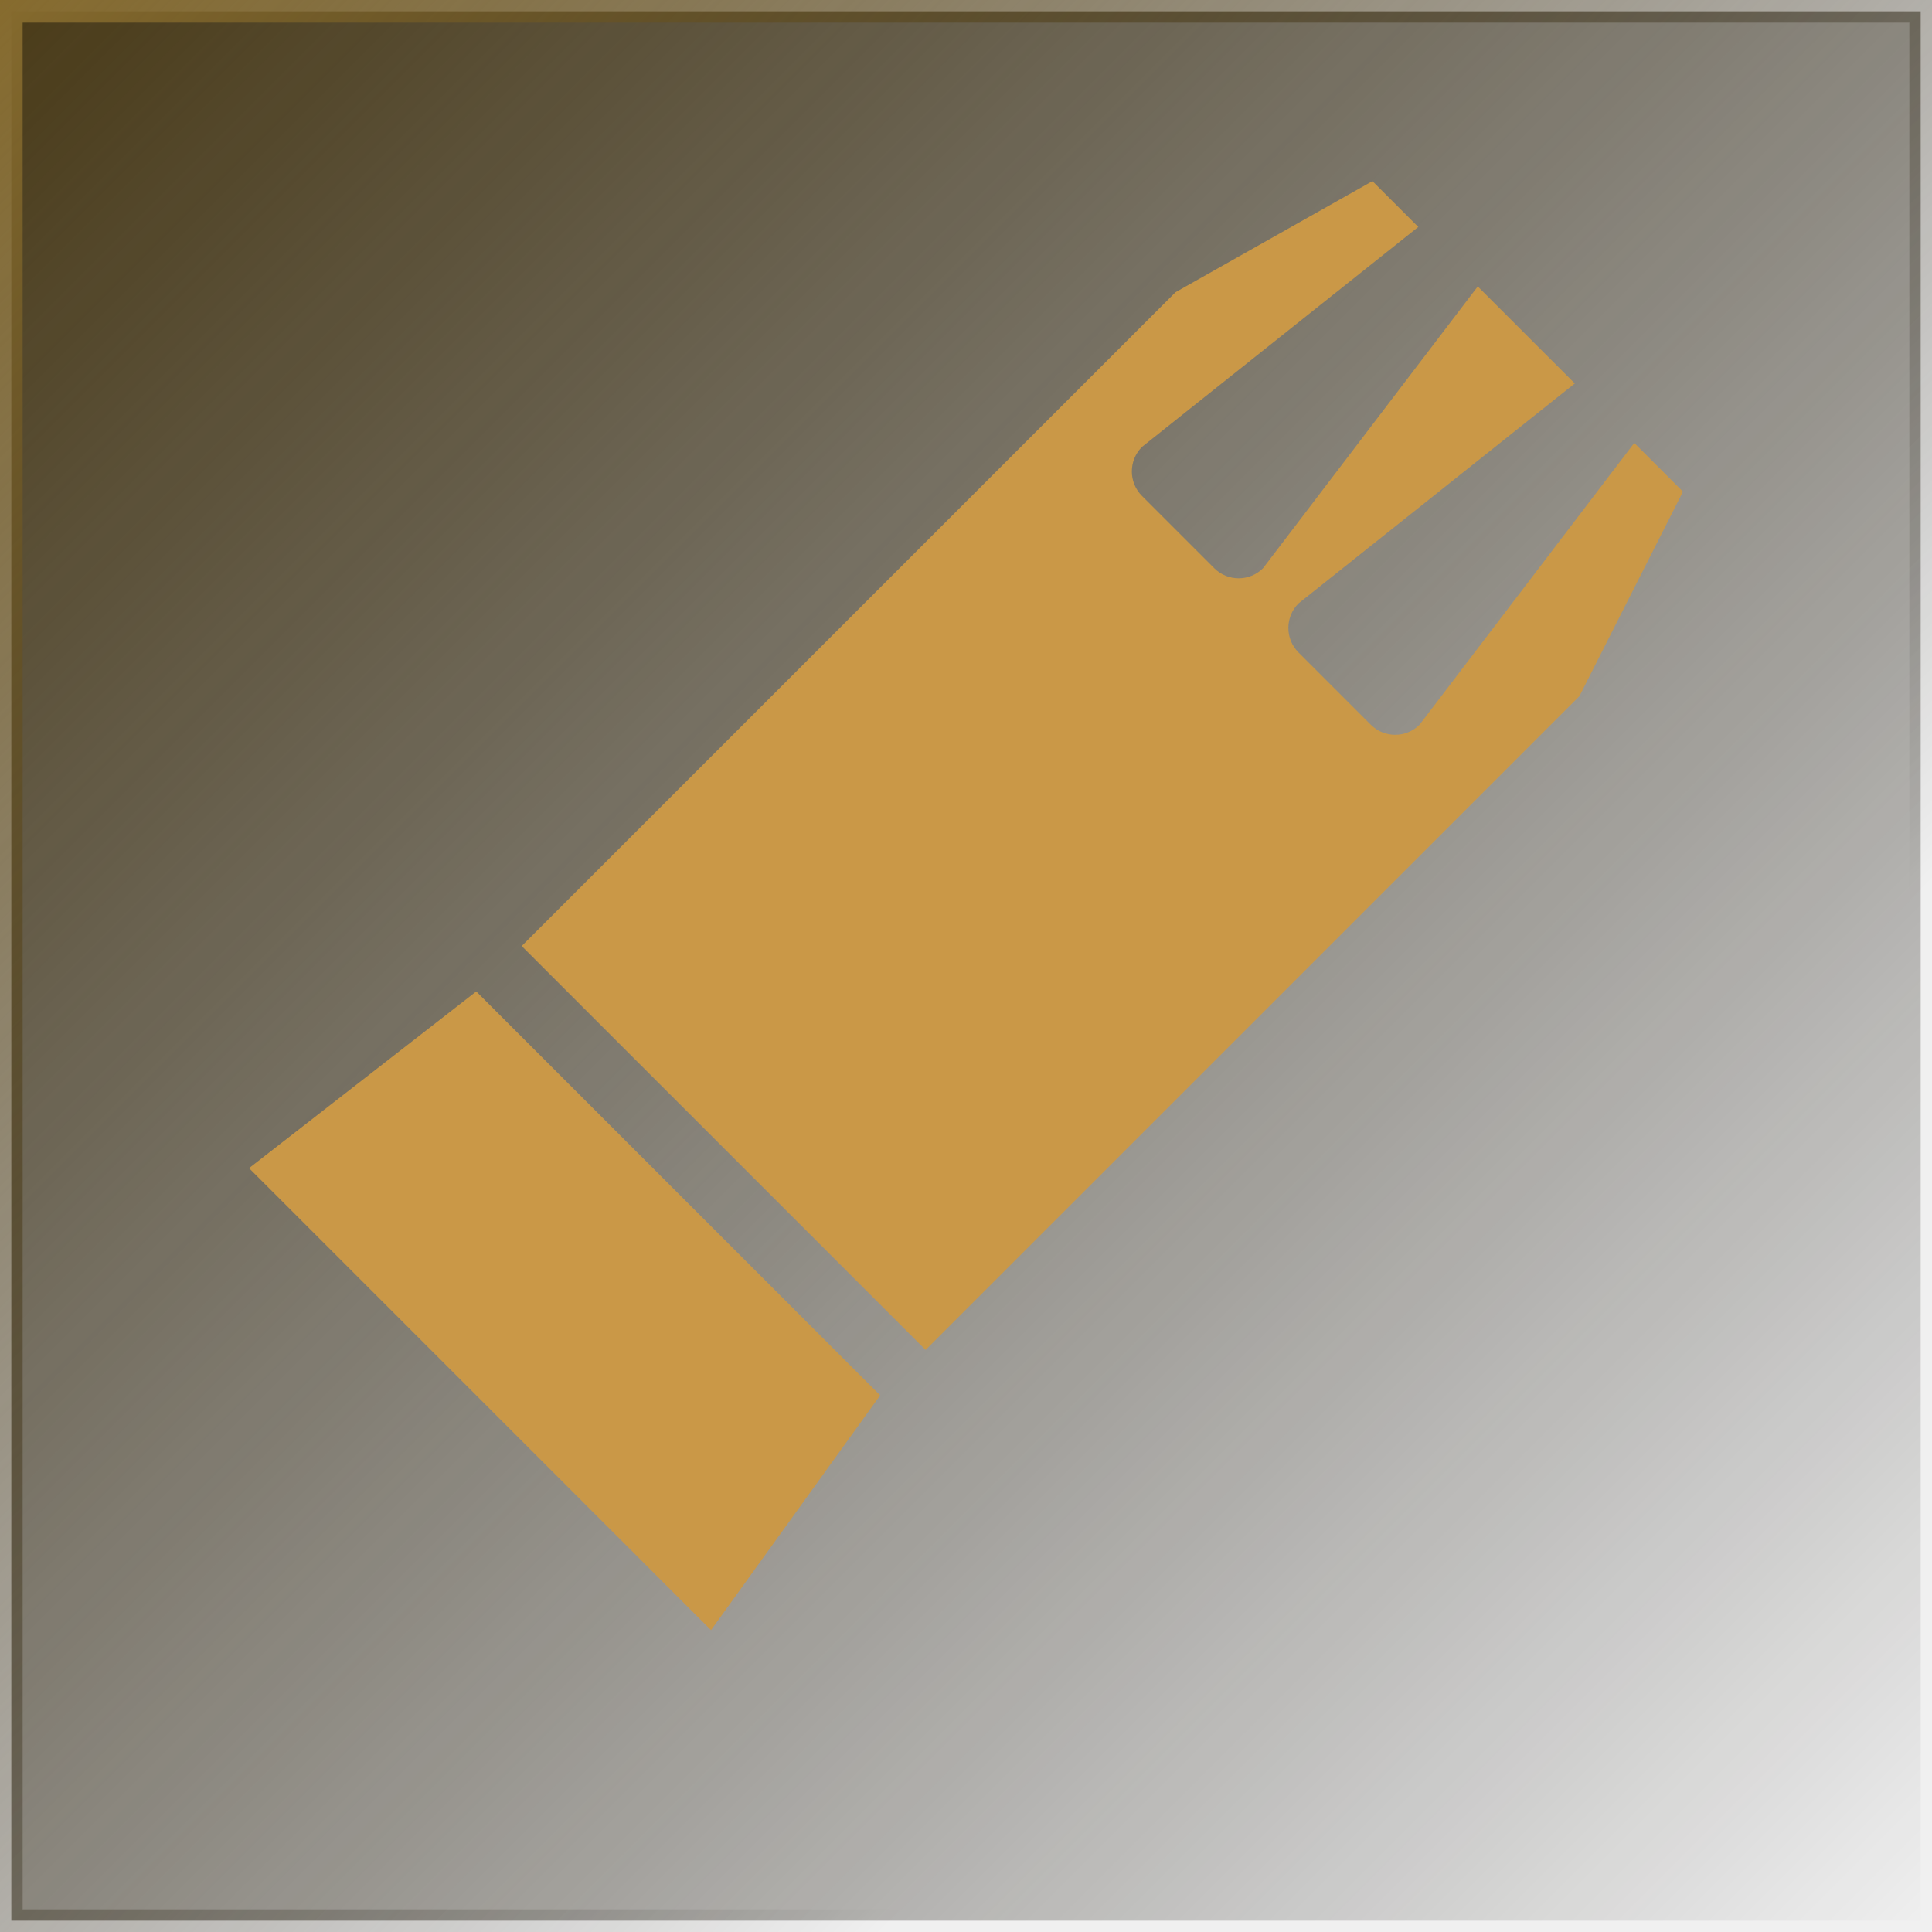
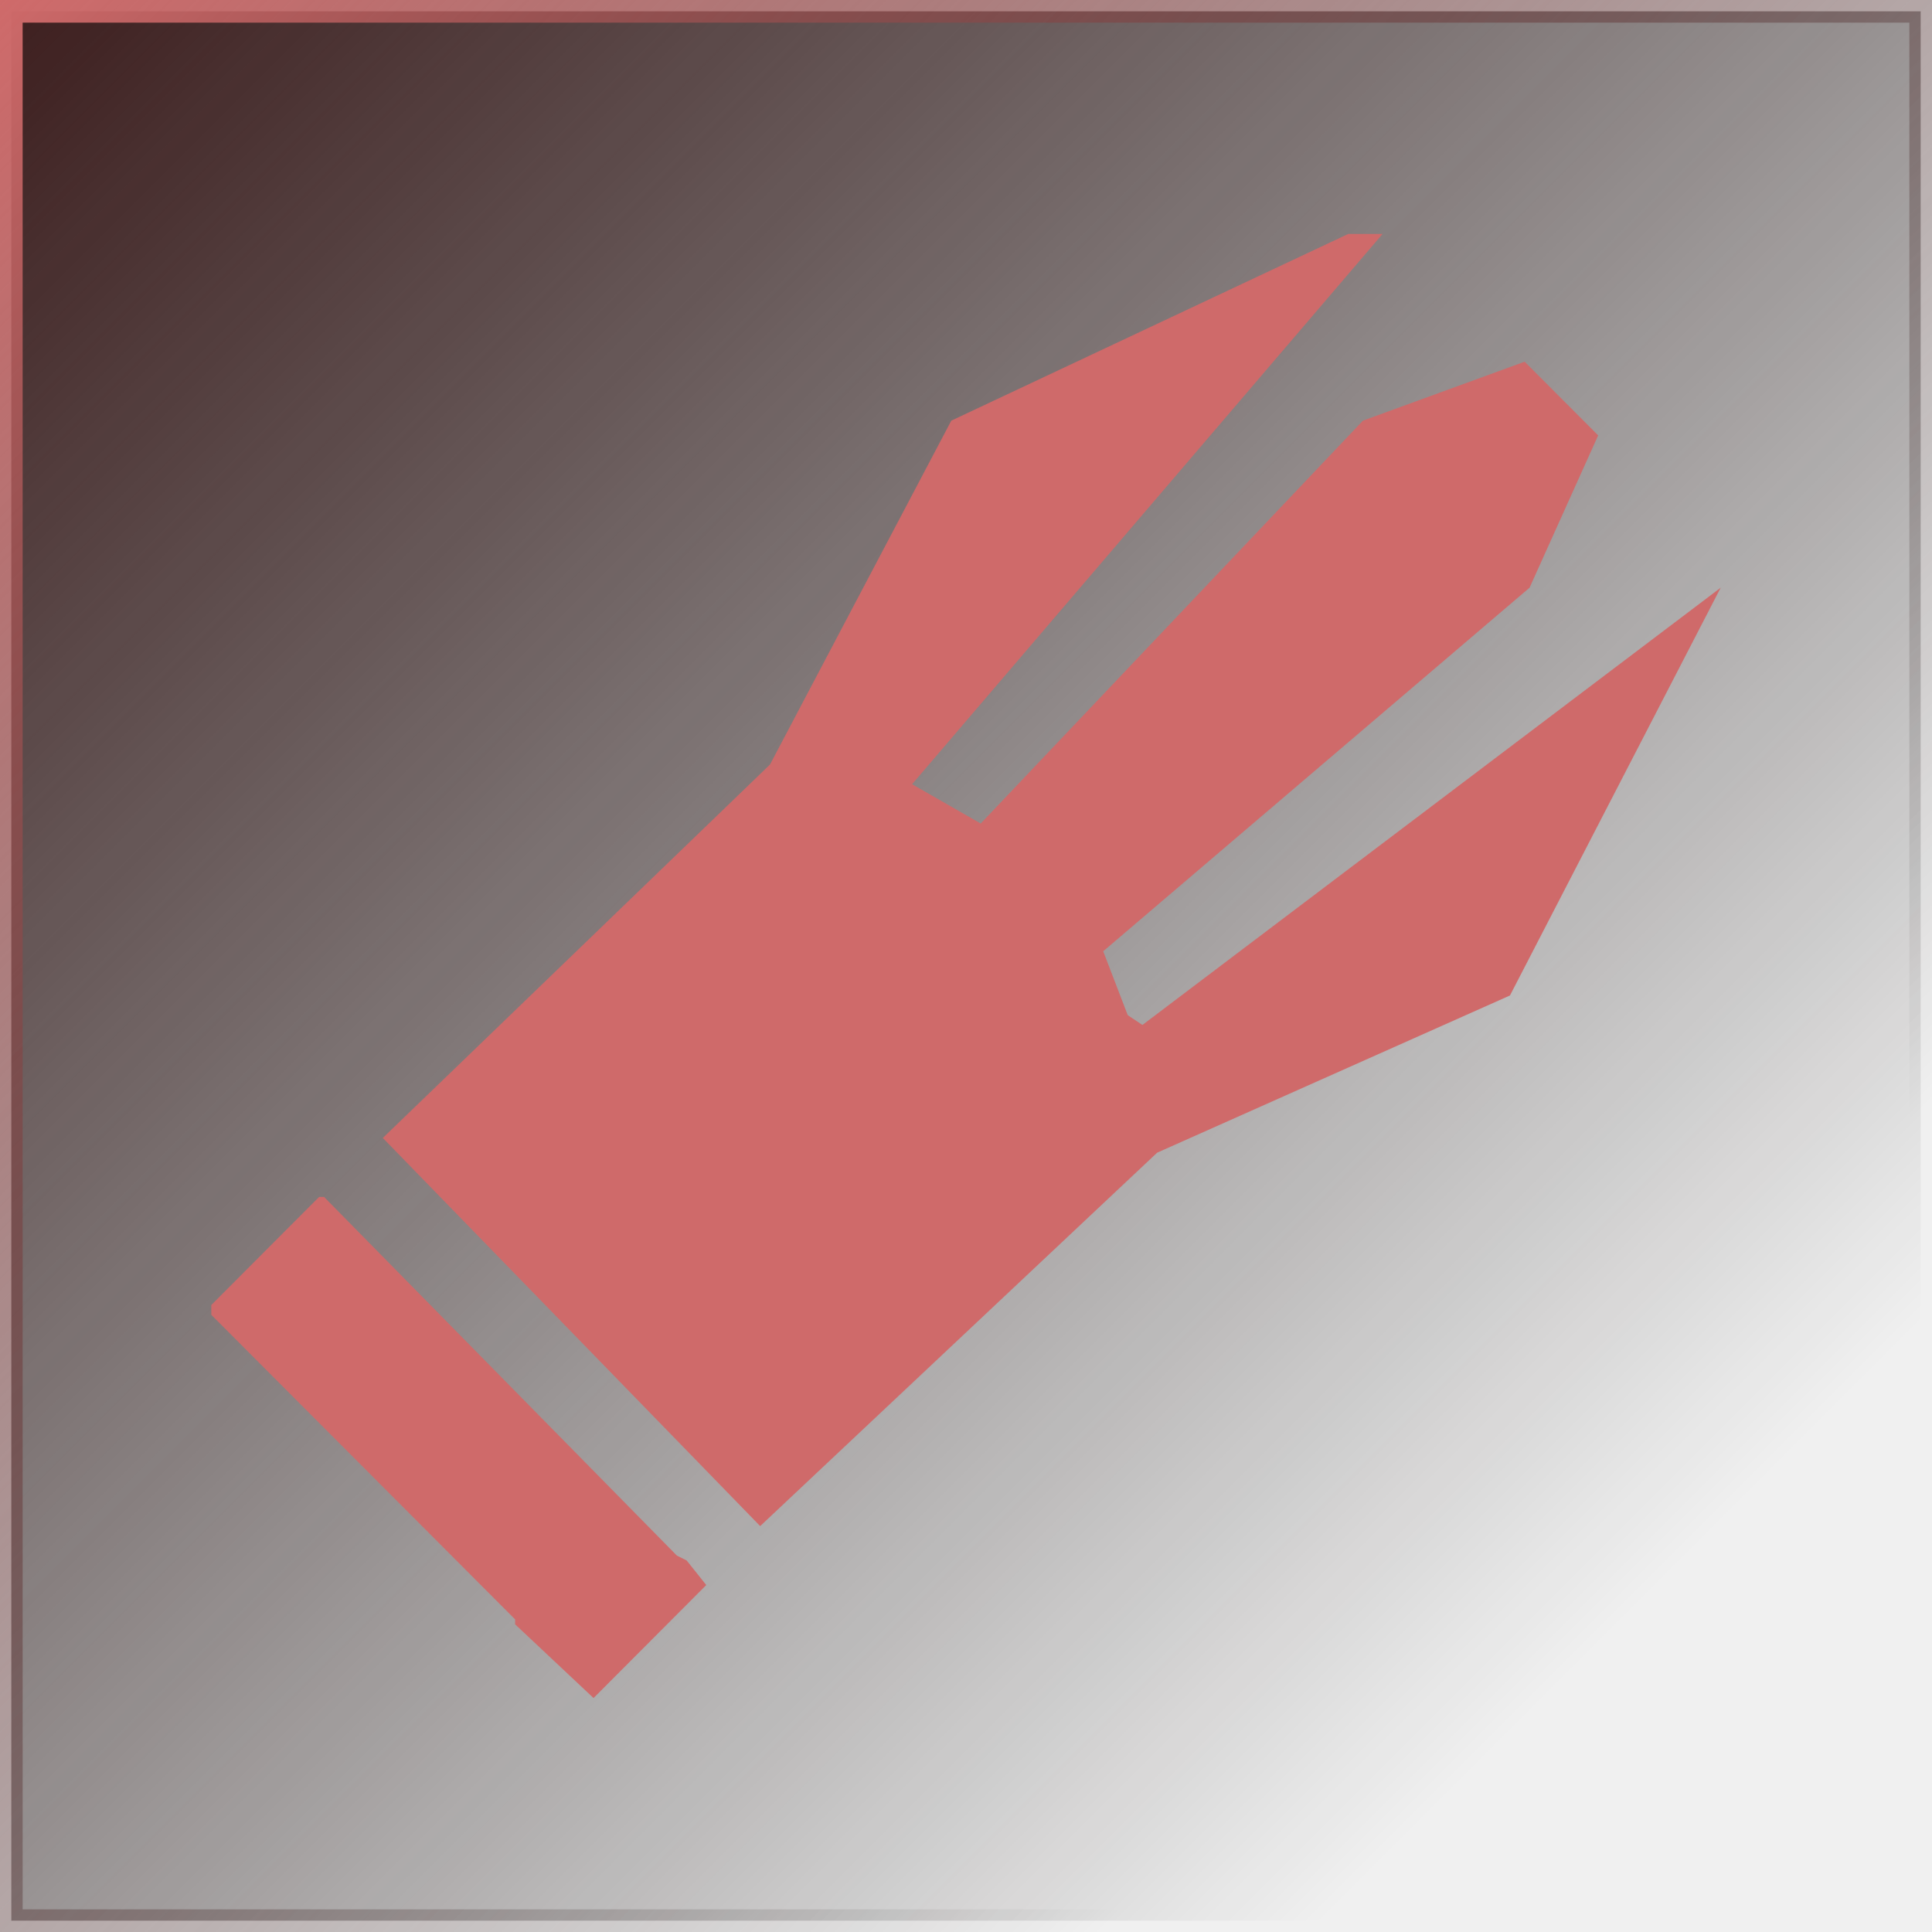
<svg xmlns="http://www.w3.org/2000/svg" width="256" height="256" viewBox="0 0 256 256" fill="none">
-   <g clip-path="url(#clip0_1271_80)">
-     <rect x="1.5" y="1.5" width="253" height="253" fill="url(#paint0_linear_1271_80)" stroke="url(#paint1_linear_1271_80)" stroke-width="3" />
-     <path d="M94.215 216L33 154.787L63.106 131.373L116.627 184.893L94.215 216Z" fill="#CA9847" />
-     <path d="M187.934 30.078C187.859 30.132 187.786 30.188 187.713 30.246L151.322 59.215C149.526 61.011 149.526 63.923 151.322 65.718L160.893 75.289C162.679 77.075 165.575 77.075 167.361 75.289L195.715 38.08C195.747 38.038 195.777 37.994 195.808 37.951L208.674 50.817C208.599 50.871 208.525 50.927 208.452 50.985L172.061 79.954C170.266 81.75 170.266 84.661 172.061 86.457L181.632 96.027C183.418 97.813 186.314 97.813 188.1 96.027L216.454 58.818C216.486 58.776 216.516 58.733 216.547 58.69L223 65.143L209.286 92.238L122.649 178.872L69.127 125.353L155.765 38.718L181.856 24L187.934 30.078Z" fill="#CA9847" />
+   <g clip-path="url(#clip0_3177_39)">
+     <path d="M254.5 1.5V254.5H1.5V1.5H254.5Z" fill="url(#paint0_linear_3177_39)" stroke="url(#paint1_linear_3177_39)" stroke-width="3" />
+     <path fill-rule="evenodd" clip-rule="evenodd" d="M183.195 31H178.649L126.052 55.738L102.026 101.309L50.727 150.785L100.727 202.215L153.325 152.738L200.078 131.906L228 77.873L151.377 135.812L149.429 134.51L146.182 126.047L202.675 77.873L211.766 57.691L202.026 47.926L180.597 55.738L129.948 109.121L120.857 103.913L183.195 31ZM42.286 158.597L28 172.919V174.221L68.26 214.584V215.235L78.649 225L93.584 210.027L90.987 206.772L89.688 206.121L42.935 158.597H42.286Z" fill="#CF6A6A" />
  </g>
  <defs>
-     <linearGradient id="paint0_linear_1271_80" x1="0" y1="0" x2="256" y2="256" gradientUnits="userSpaceOnUse">
-       <stop stop-color="#4A3B18" />
+     <linearGradient id="paint0_linear_3177_39" x1="0" y1="0" x2="215" y2="215" gradientUnits="userSpaceOnUse">
+       <stop stop-color="#3D1E1E" />
      <stop offset="1" stop-opacity="0" />
    </linearGradient>
-     <linearGradient id="paint1_linear_1271_80" x1="186.5" y1="186.5" x2="0" y2="0" gradientUnits="userSpaceOnUse">
-       <stop stop-opacity="0" />
-       <stop offset="1" stop-color="#866B2E" />
+     <linearGradient id="paint1_linear_3177_39" x1="0" y1="0" x2="201" y2="201" gradientUnits="userSpaceOnUse">
+       <stop stop-color="#CF6A6A" />
+       <stop offset="1" stop-opacity="0" />
    </linearGradient>
-     <clipPath id="clip0_1271_80">
+     <clipPath id="clip0_3177_39">
      <rect width="256" height="256" fill="white" />
    </clipPath>
  </defs>
</svg>
